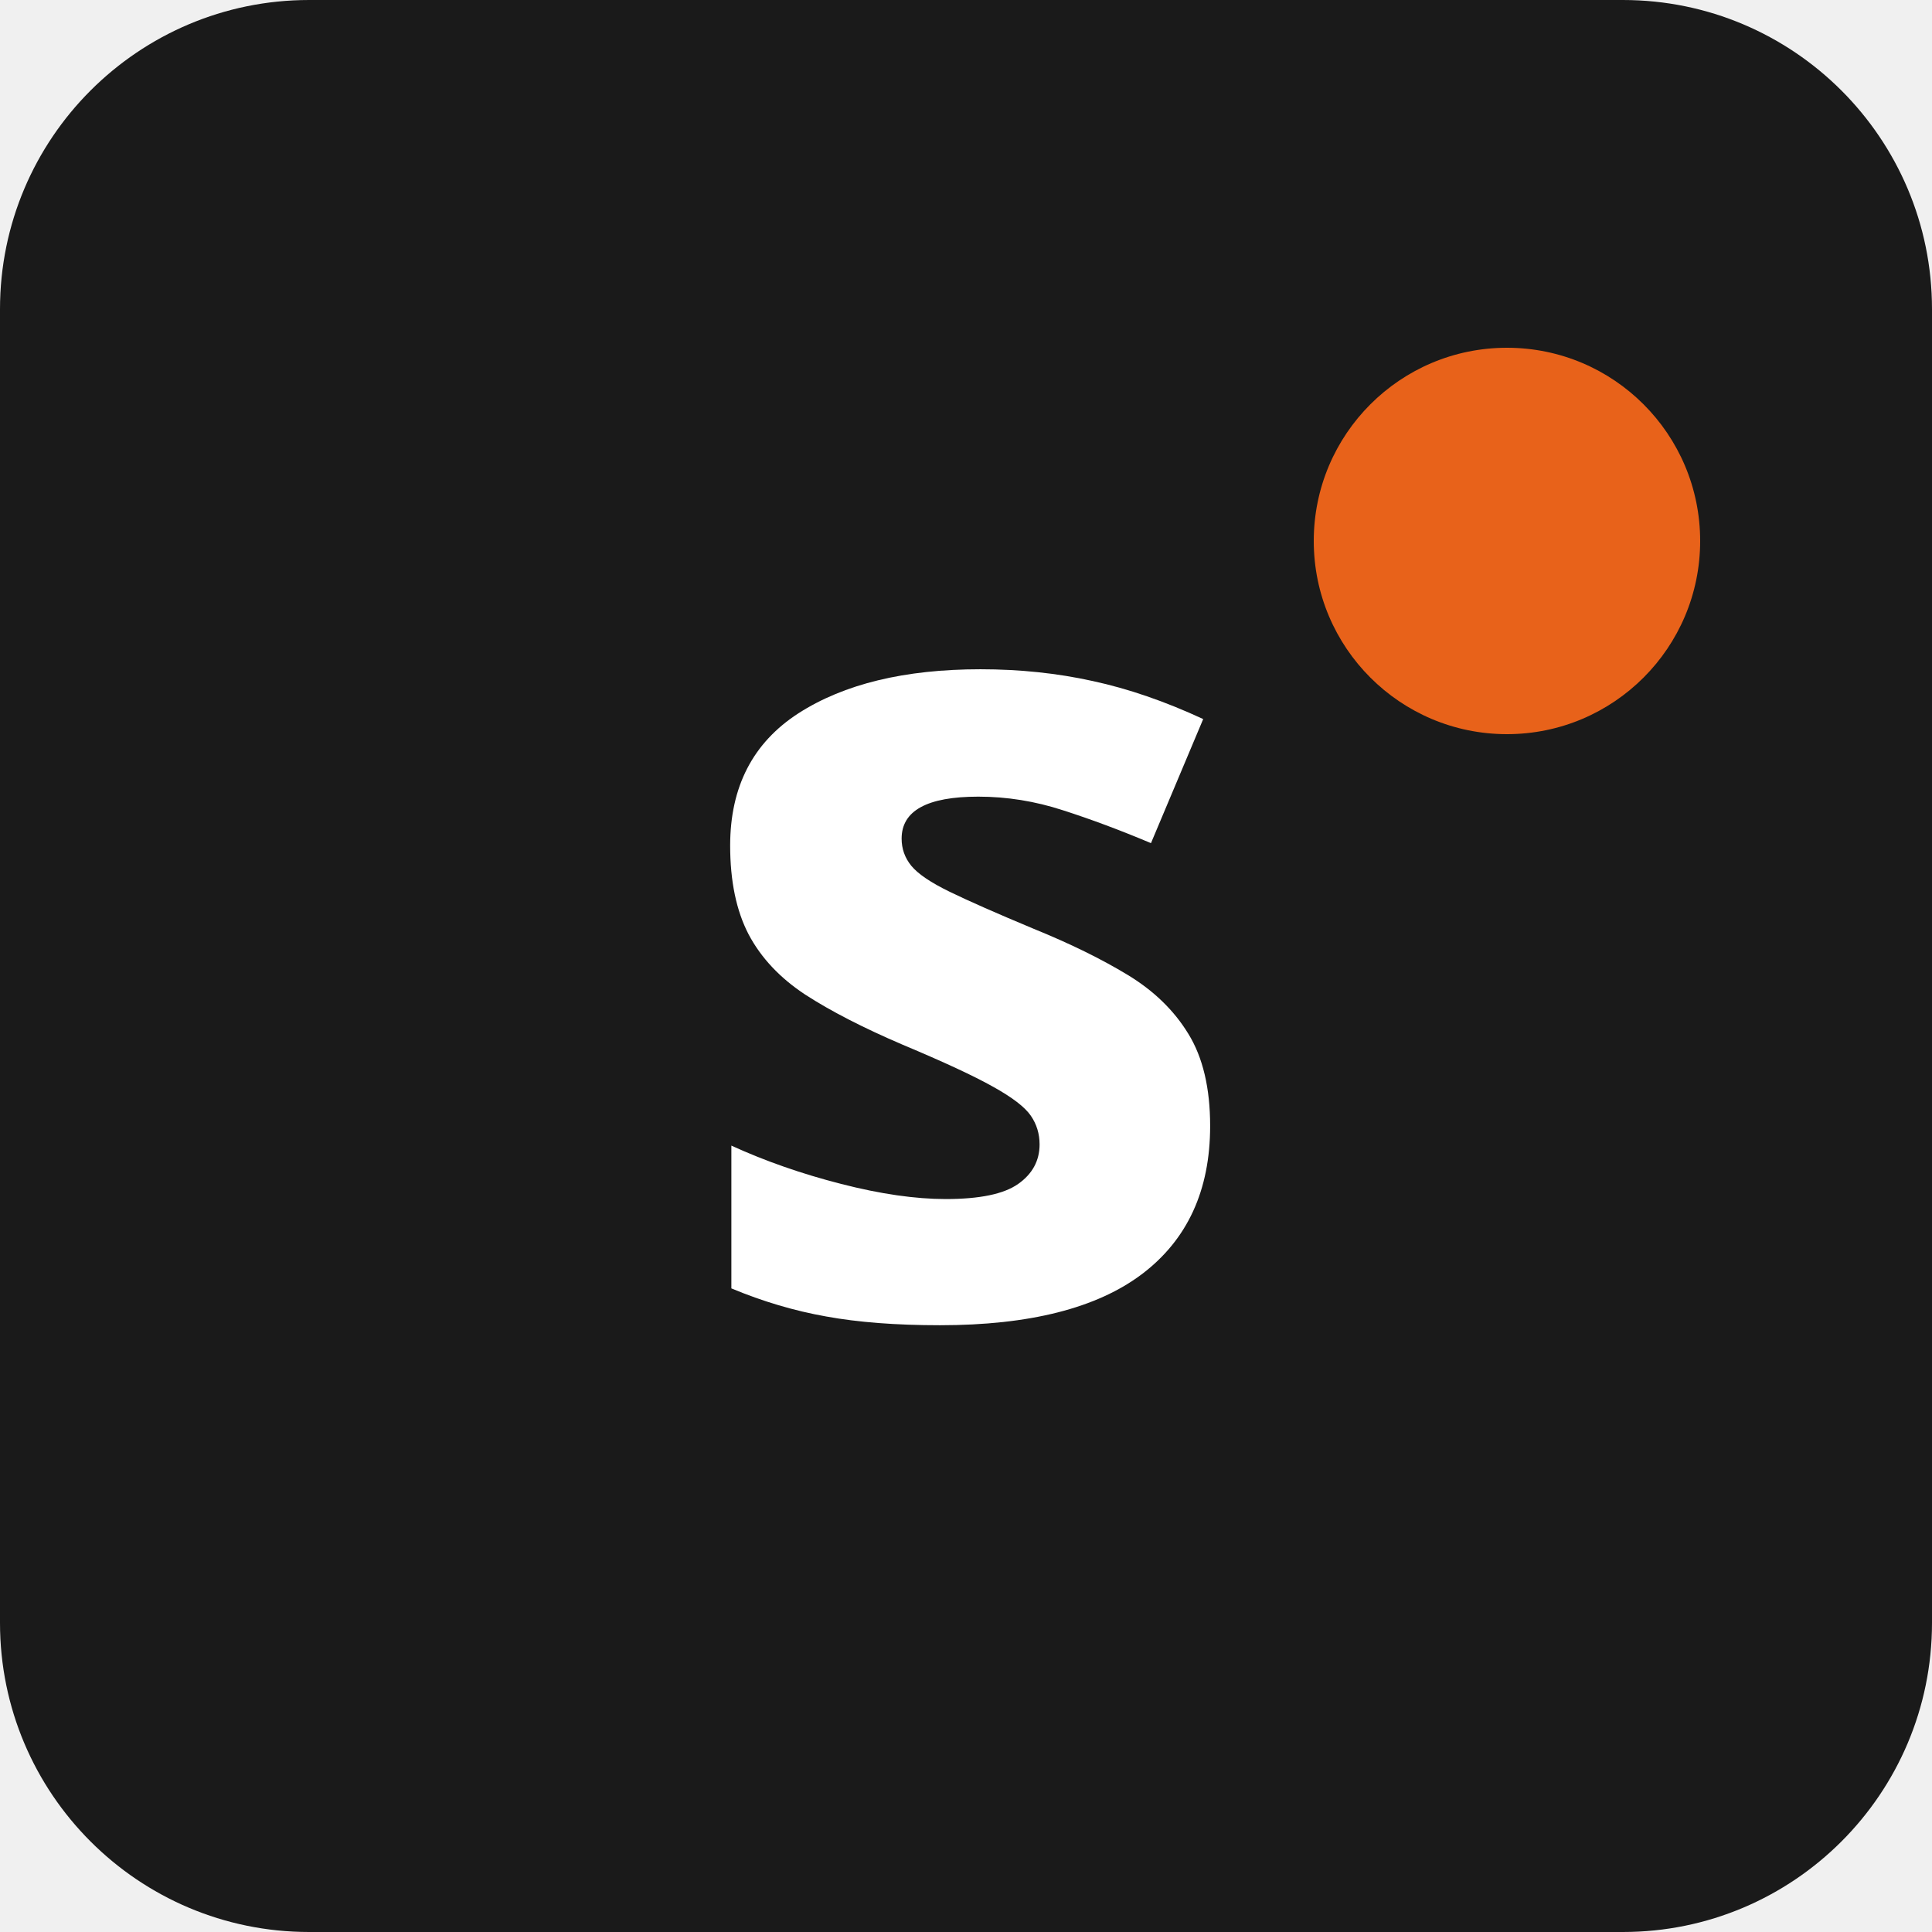
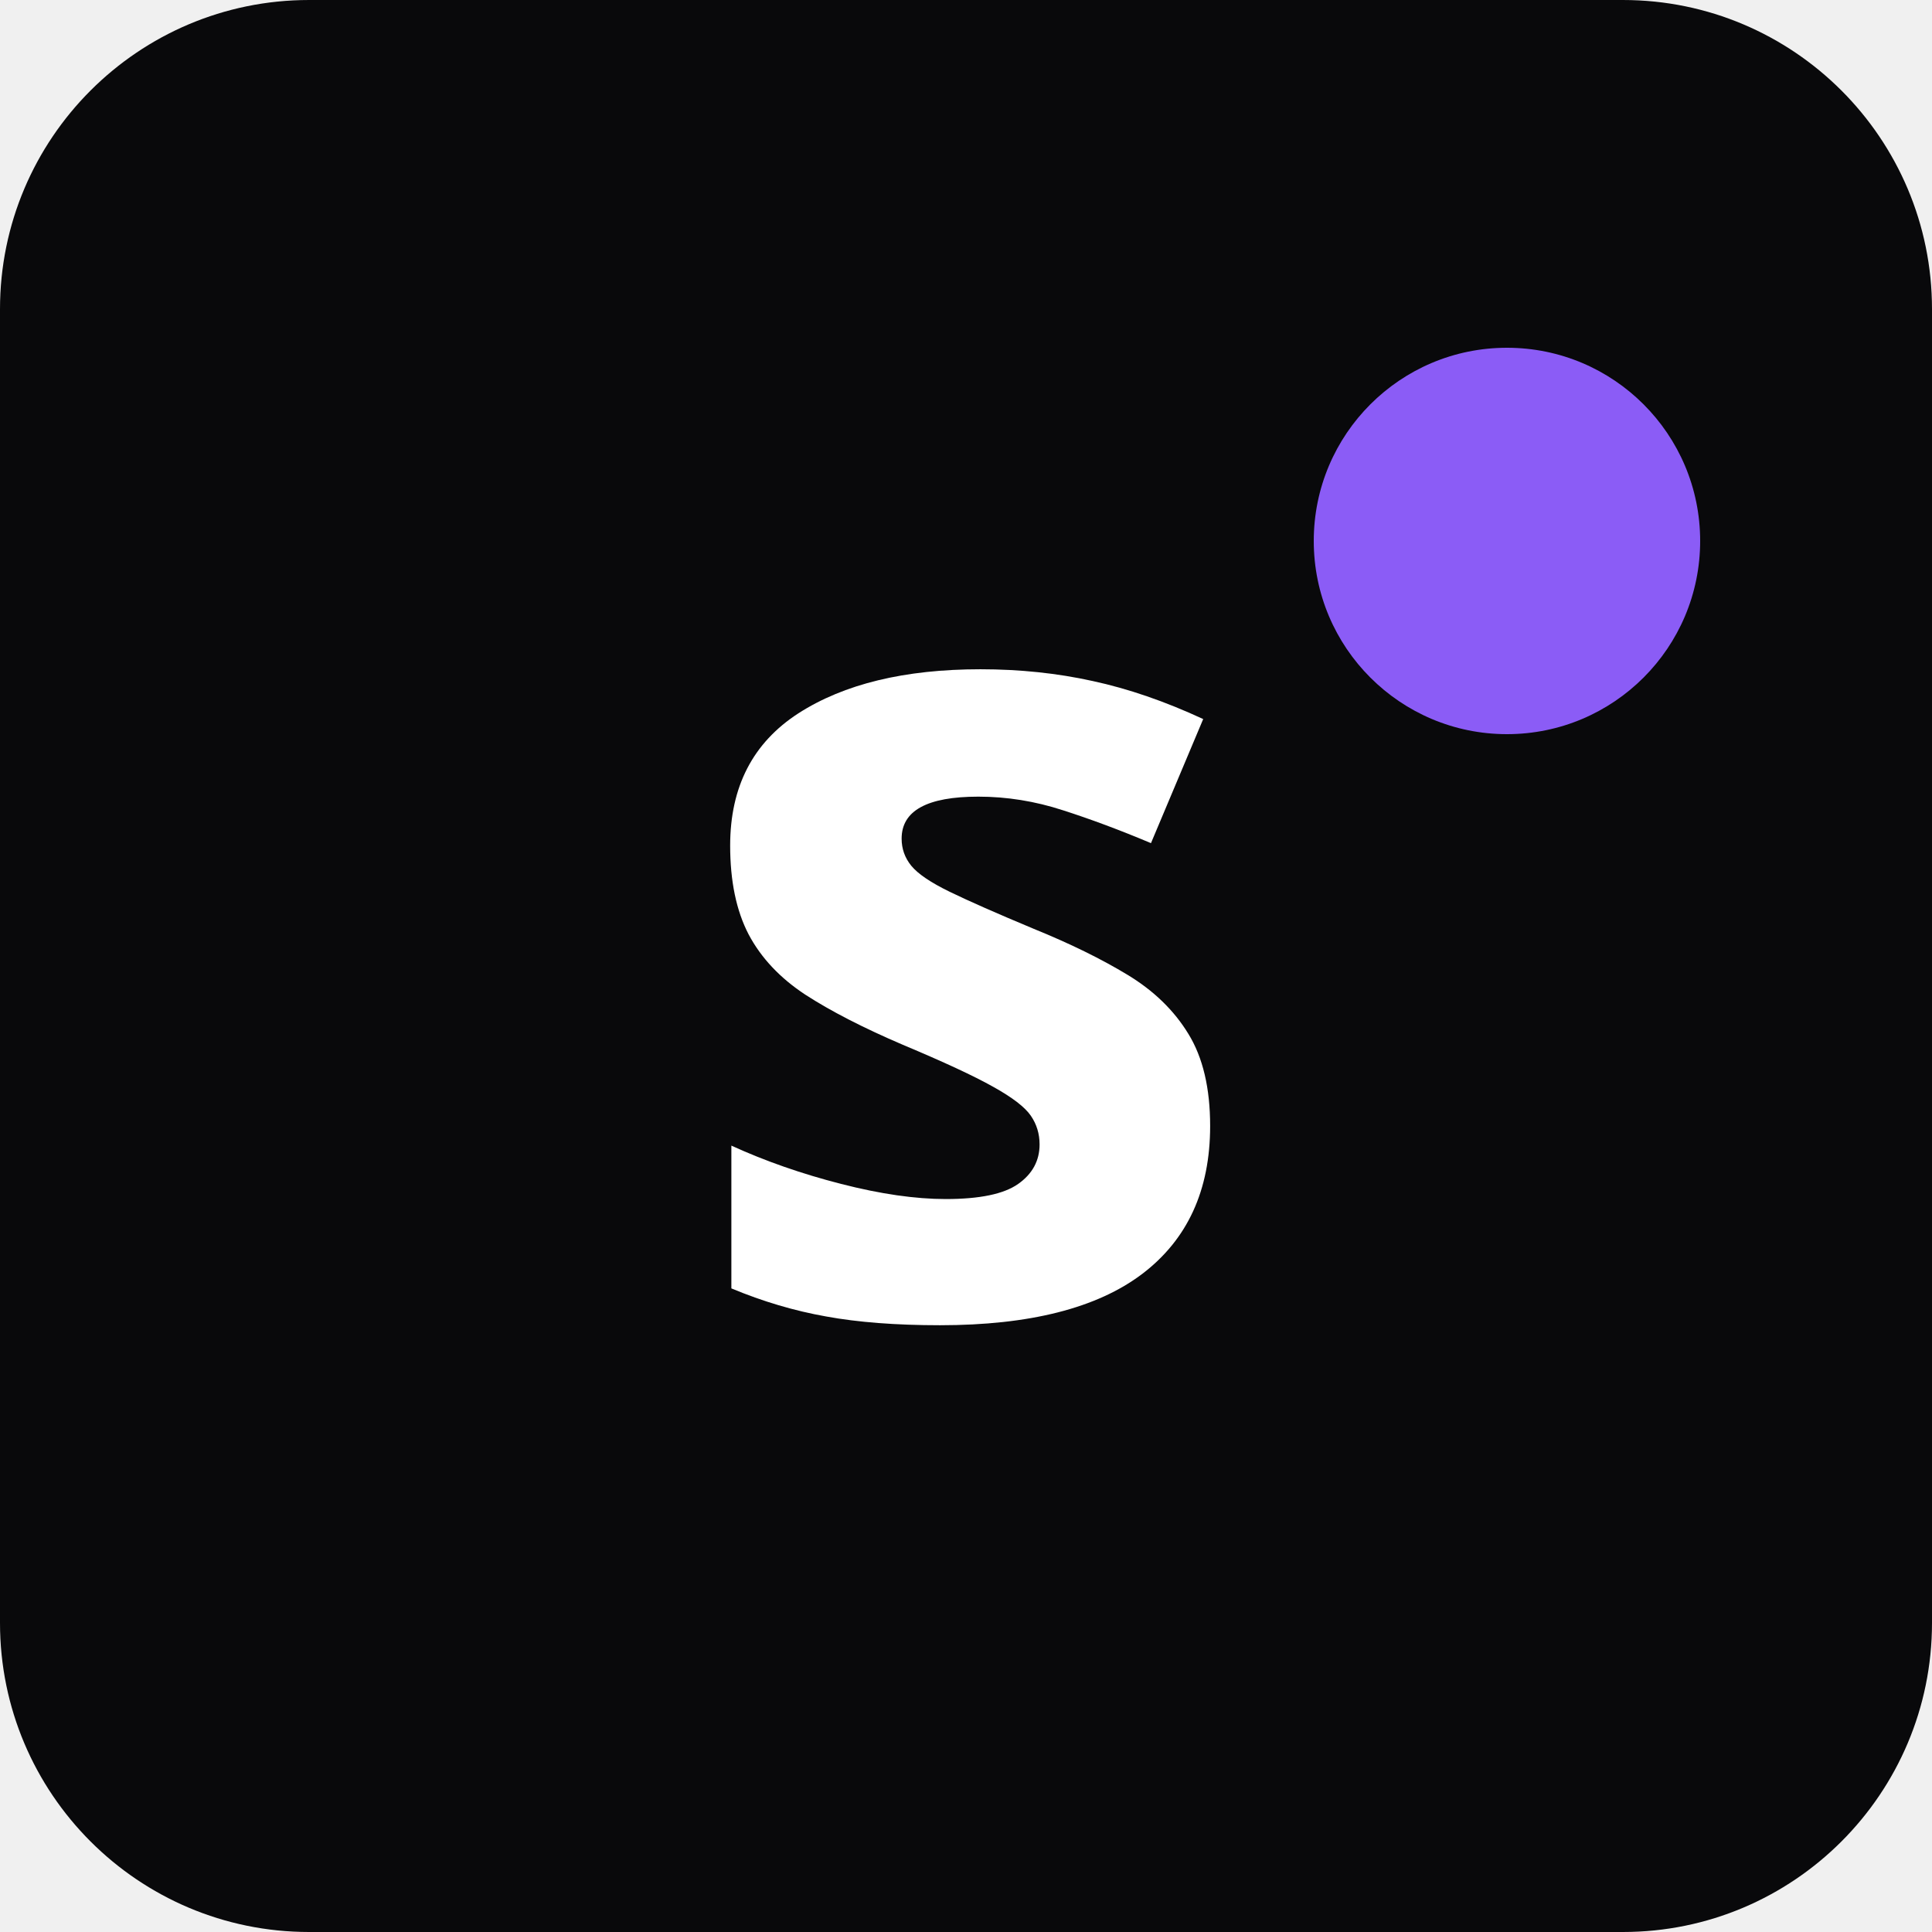
<svg xmlns="http://www.w3.org/2000/svg" viewBox="0 0 100 100">
-   <rect width="100" height="100" rx="16" fill="#1A1A1A" />
+   <rect width="100" height="100" rx="16" fill="#09090b" />
  <text x="50" y="68" font-family="Arial Black, sans-serif" font-size="60" font-weight="900" fill="white" text-anchor="middle">s</text>
-   <circle cx="78" cy="28" r="10" fill="#E8621A" />
+   <circle cx="78" cy="28" r="10" fill="#8b5cf6" />
</svg>
